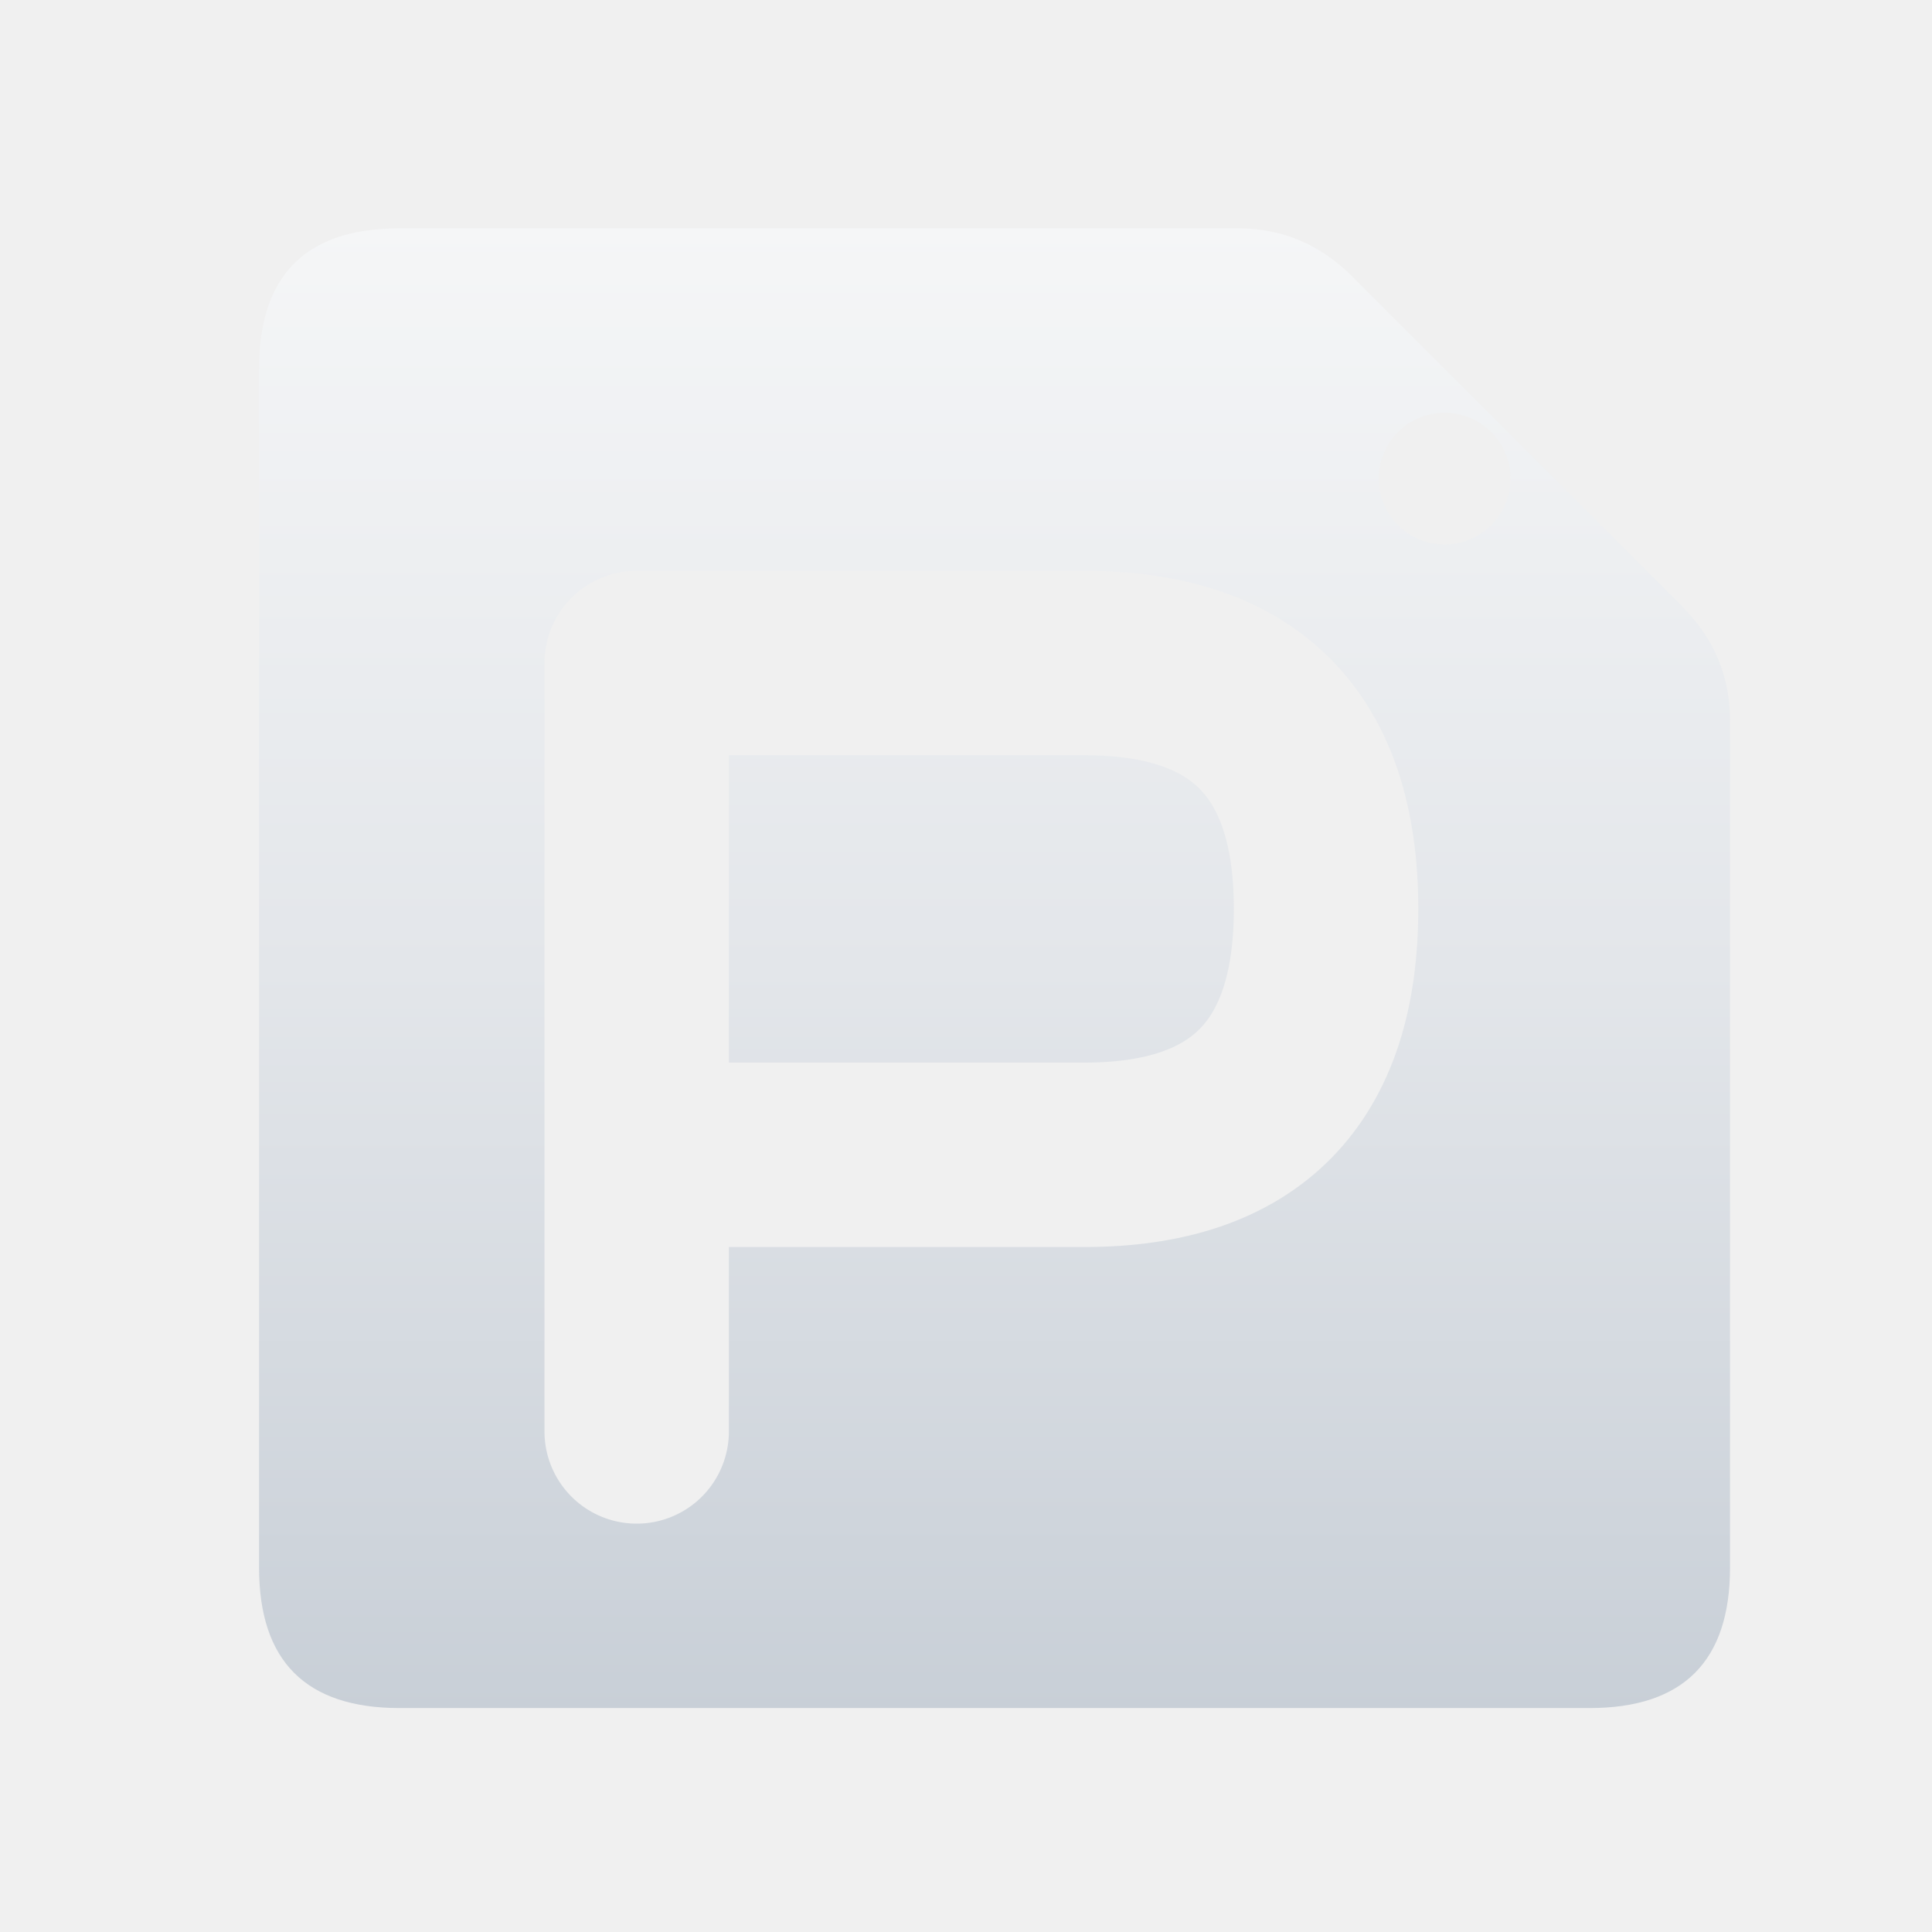
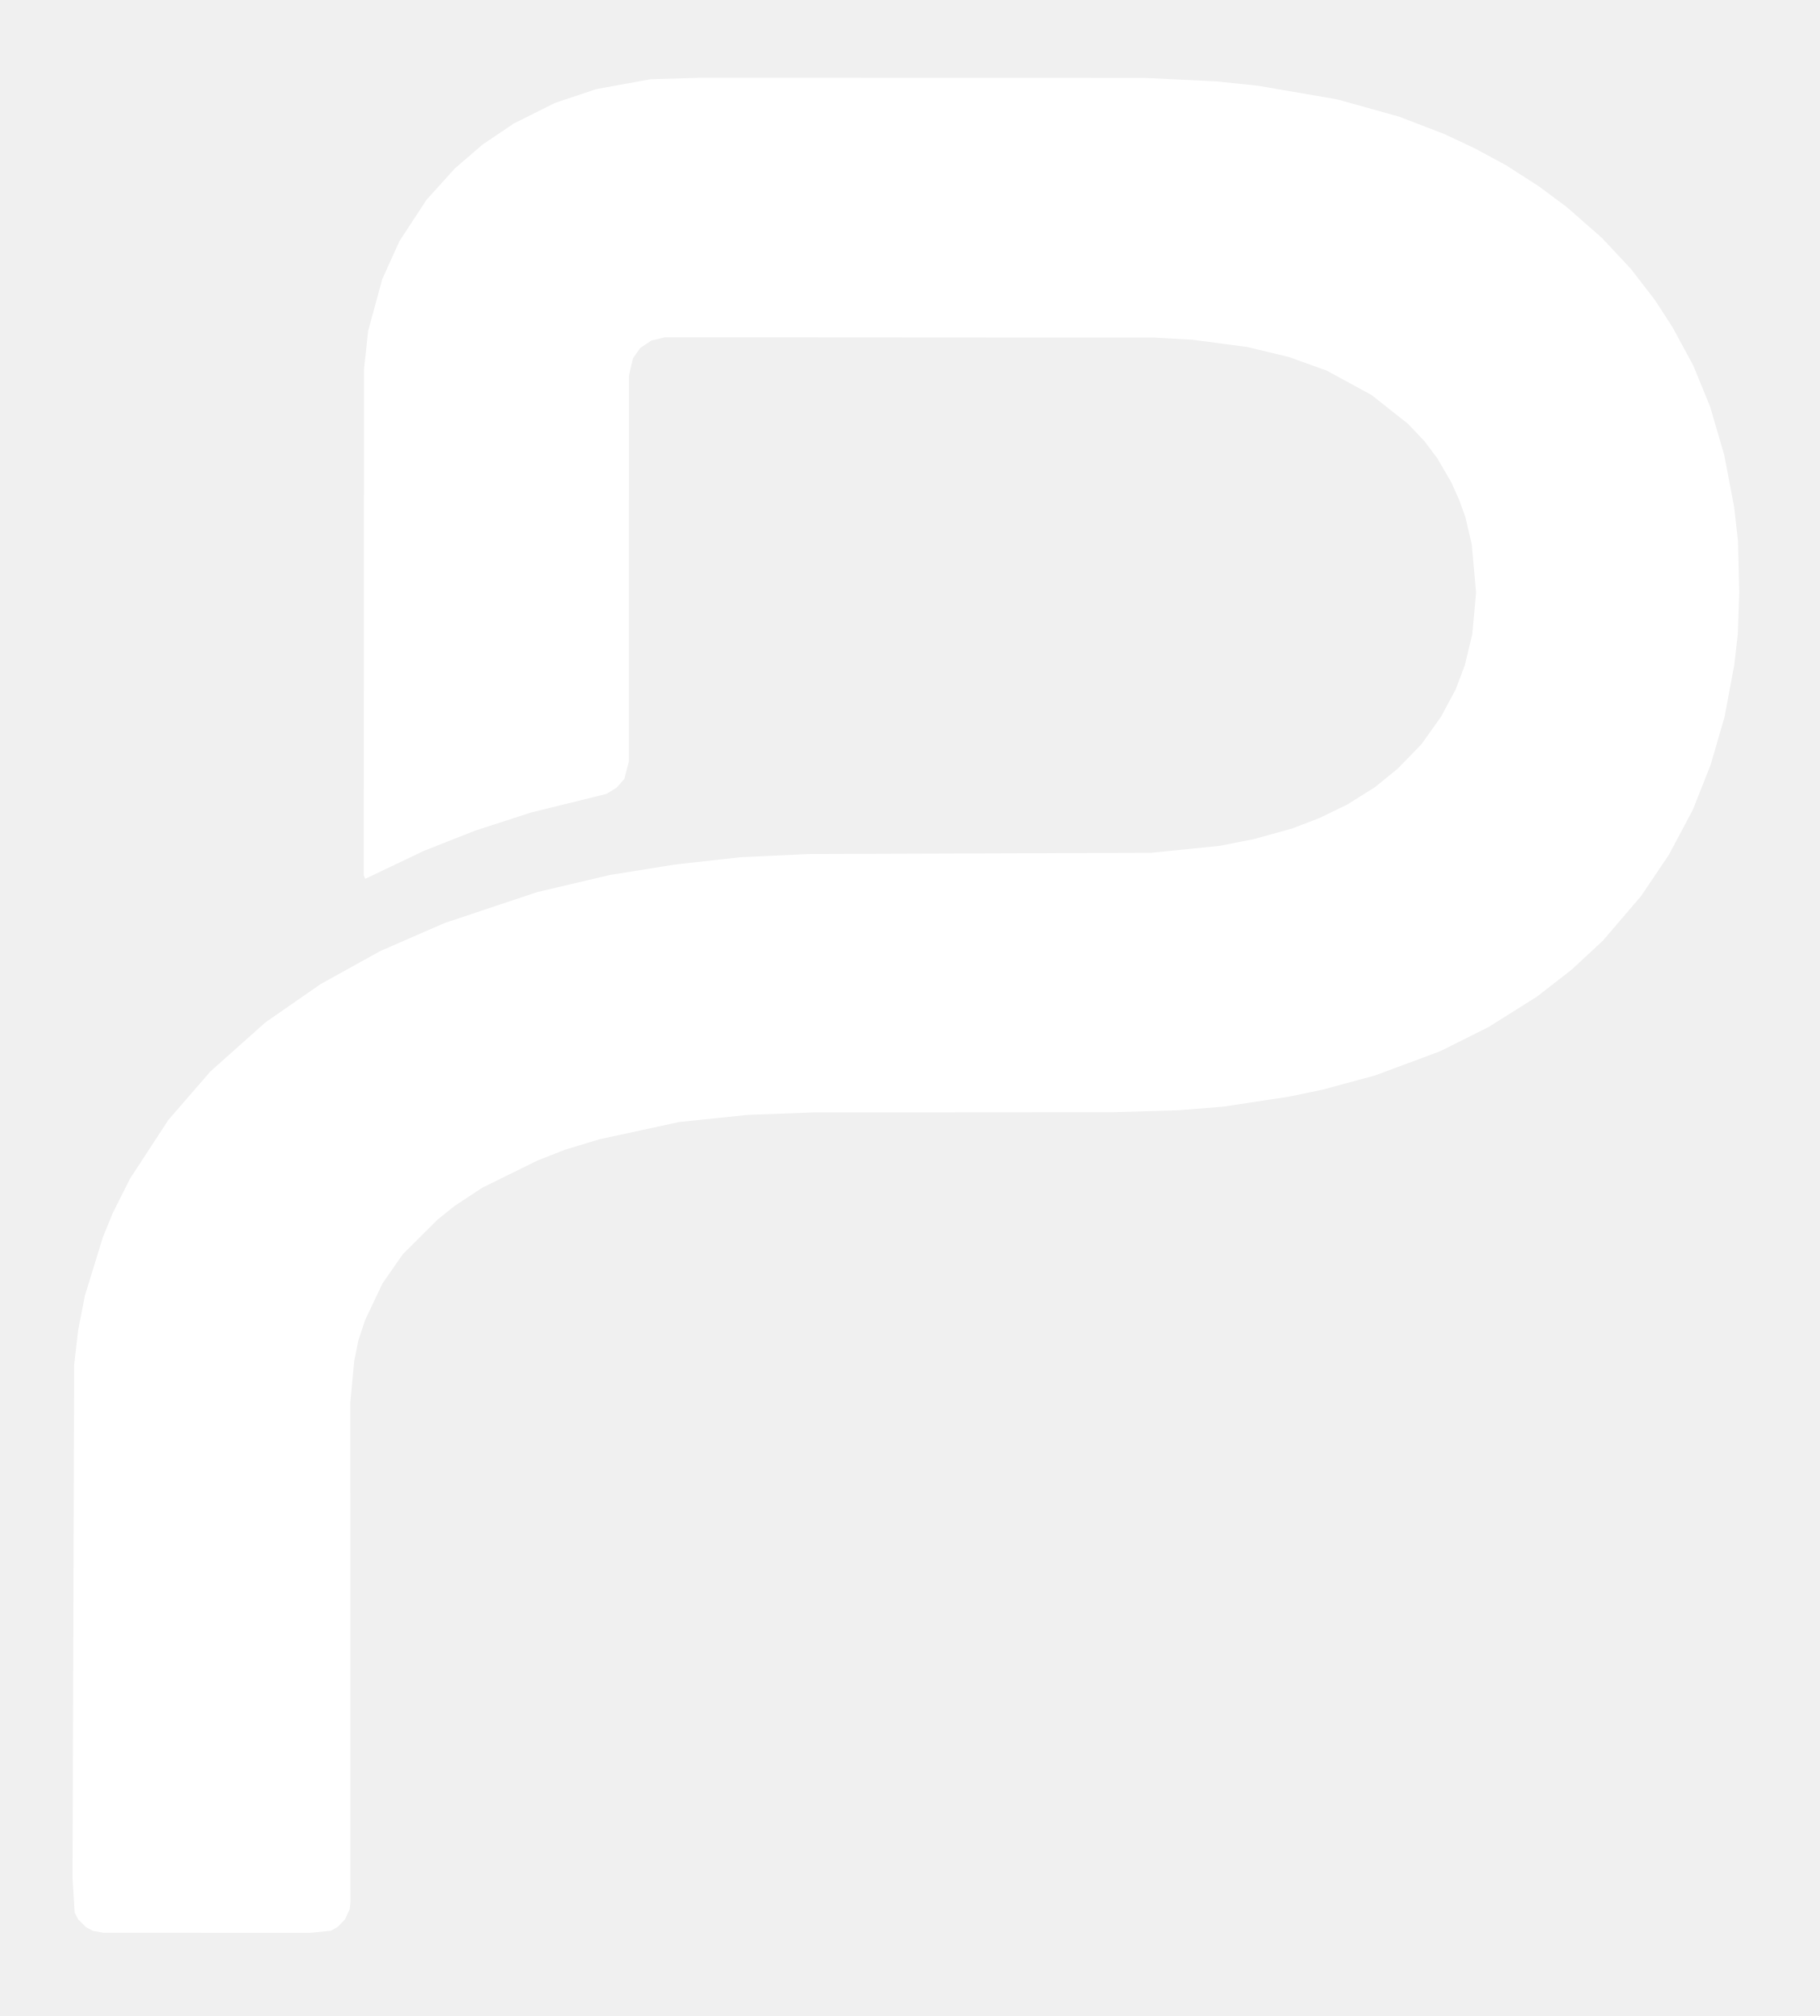
- <svg xmlns="http://www.w3.org/2000/svg" width="440" height="440" viewBox="0 0 440 440" role="img" aria-labelledby="title desc">
-   <defs>
-     <linearGradient id="silver" x1="0" y1="0" x2="0" y2="1">
-       <stop offset="0" stop-color="#F5F6F7" />
-       <stop offset=".5" stop-color="#E3E6EA" />
-       <stop offset="1" stop-color="#C8CFD7" />
-     </linearGradient>
-     <mask id="cutout">
-       <rect width="440" height="440" fill="#fff" />
-       <circle cx="329" cy="109" r="15" fill="#000" />
-       <path d="M145 326V151H247Q302 151 302 207Q302 263 247 263H145" fill="none" stroke="#000" stroke-width="42" stroke-linecap="round" stroke-linejoin="round" />
-     </mask>
-   </defs>
-   <path d="M91 52H282Q297 52 308 63L383 138Q394 149 394 164V357Q394 389 362 389H91Q59 389 59 357V84Q59 52 91 52Z" fill="url(#silver)" mask="url(#cutout)" />
+ <svg xmlns="http://www.w3.org/2000/svg" width="528" height="585" viewBox="0 0 528 585">
+   <g transform="translate(12 12) scale(1)">
+     <path fill="#FFFFFF" fill-rule="evenodd" d="M176.77,11.00 L191.00,10.57 L320.00,10.60 L341.00,11.62 L353.00,12.88 L376.00,16.83 L394.00,21.85 L407.00,26.85 L415.86,31.00 L425.00,35.93 L434.45,42.00 L442.54,48.00 L452.81,57.00 L461.23,66.00 L468.19,75.00 L473.37,83.00 L479.33,94.00 L484.25,106.00 L488.34,120.00 L491.20,135.00 L492.34,145.00 L492.70,160.00 L492.29,172.00 L491.25,181.00 L488.45,196.00 L484.38,210.00 L479.23,223.00 L472.31,236.00 L464.23,248.00 L453.10,261.00 L444.00,269.43 L434.00,277.20 L420.00,286.00 L406.00,293.01 L387.00,300.08 L372.00,304.14 L362.00,306.23 L343.00,309.12 L330.00,310.17 L311.00,310.74 L224.00,310.80 L205.00,311.51 L185.00,313.60 L162.00,318.58 L152.00,321.61 L144.00,324.74 L128.00,332.62 L120.00,337.88 L115.00,341.88 L104.85,352.00 L99.00,360.42 L93.97,371.00 L91.98,377.00 L90.78,383.00 L89.65,395.00 L89.69,540.00 L89.48,542.00 L88.09,545.00 L86.00,547.14 L84.00,548.25 L78.00,548.87 L18.00,548.85 L15.00,548.30 L13.00,547.26 L10.71,545.00 L9.67,543.00 L9.05,533.00 L9.52,384.00 L10.68,374.00 L12.63,364.00 L17.86,347.00 L20.72,340.00 L25.74,330.00 L36.85,313.00 L49.00,298.97 L65.00,284.69 L81.00,273.59 L98.30,264.00 L117.00,255.85 L144.00,246.84 L165.00,241.90 L184.00,238.85 L203.00,236.74 L223.00,235.81 L322.00,235.47 L342.00,233.44 L352.00,231.46 L363.00,228.40 L371.00,225.33 L379.00,221.44 L387.00,216.42 L393.65,211.00 L400.45,204.00 L406.15,196.00 L410.44,188.00 L413.08,181.00 L415.24,172.00 L416.34,160.00 L415.09,146.00 L413.22,138.00 L411.40,133.00 L409.17,128.00 L405.10,121.00 L401.34,116.00 L396.59,111.00 L386.00,102.62 L373.00,95.54 L362.00,91.59 L350.00,88.70 L334.00,86.58 L323.00,85.96 L181.00,85.87 L177.00,86.83 L173.77,89.00 L171.67,92.00 L170.51,97.00 L170.47,209.00 L169.19,214.00 L167.00,216.50 L164.00,218.37 L142.00,223.80 L126.00,228.99 L111.00,234.90 L94.00,243.01 L93.56,242.00 L93.64,95.00 L94.84,84.00 L98.93,69.00 L103.90,58.00 L111.75,46.00 L120.00,36.87 L128.00,29.98 L137.00,23.90 L149.00,17.89 L161.00,13.87 L176.77,11.00 Z" />
+   </g>
</svg>
